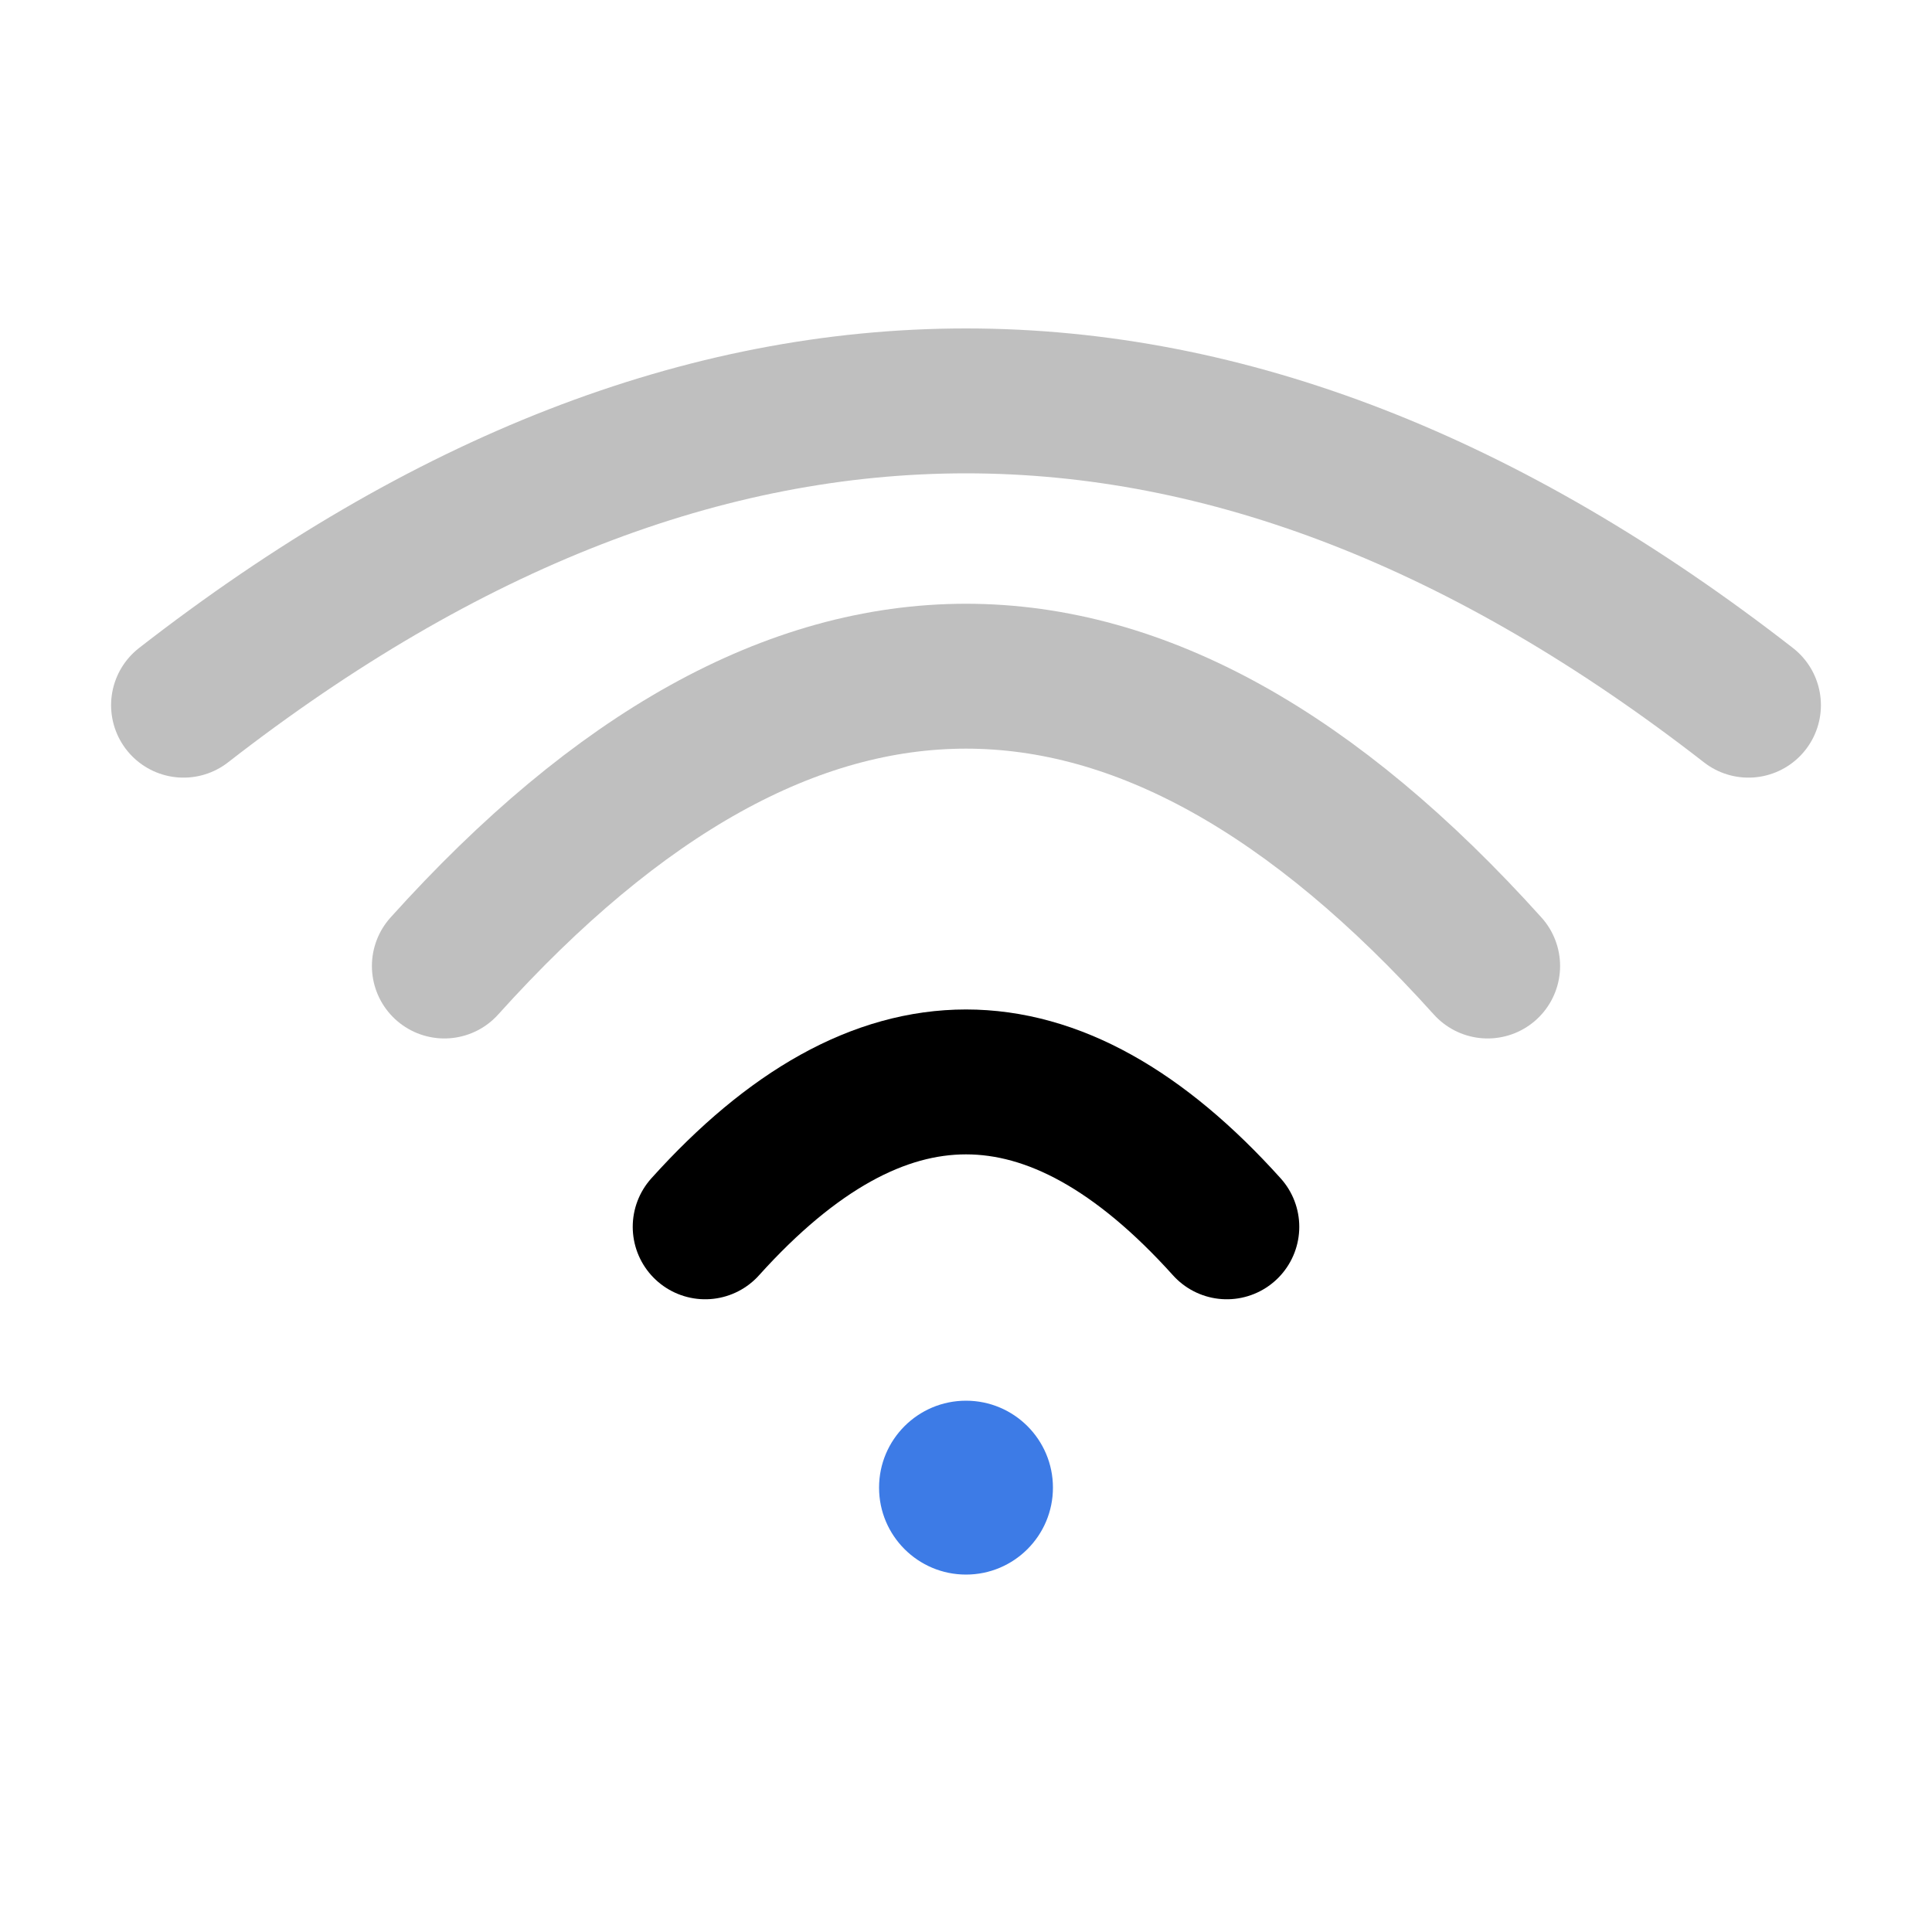
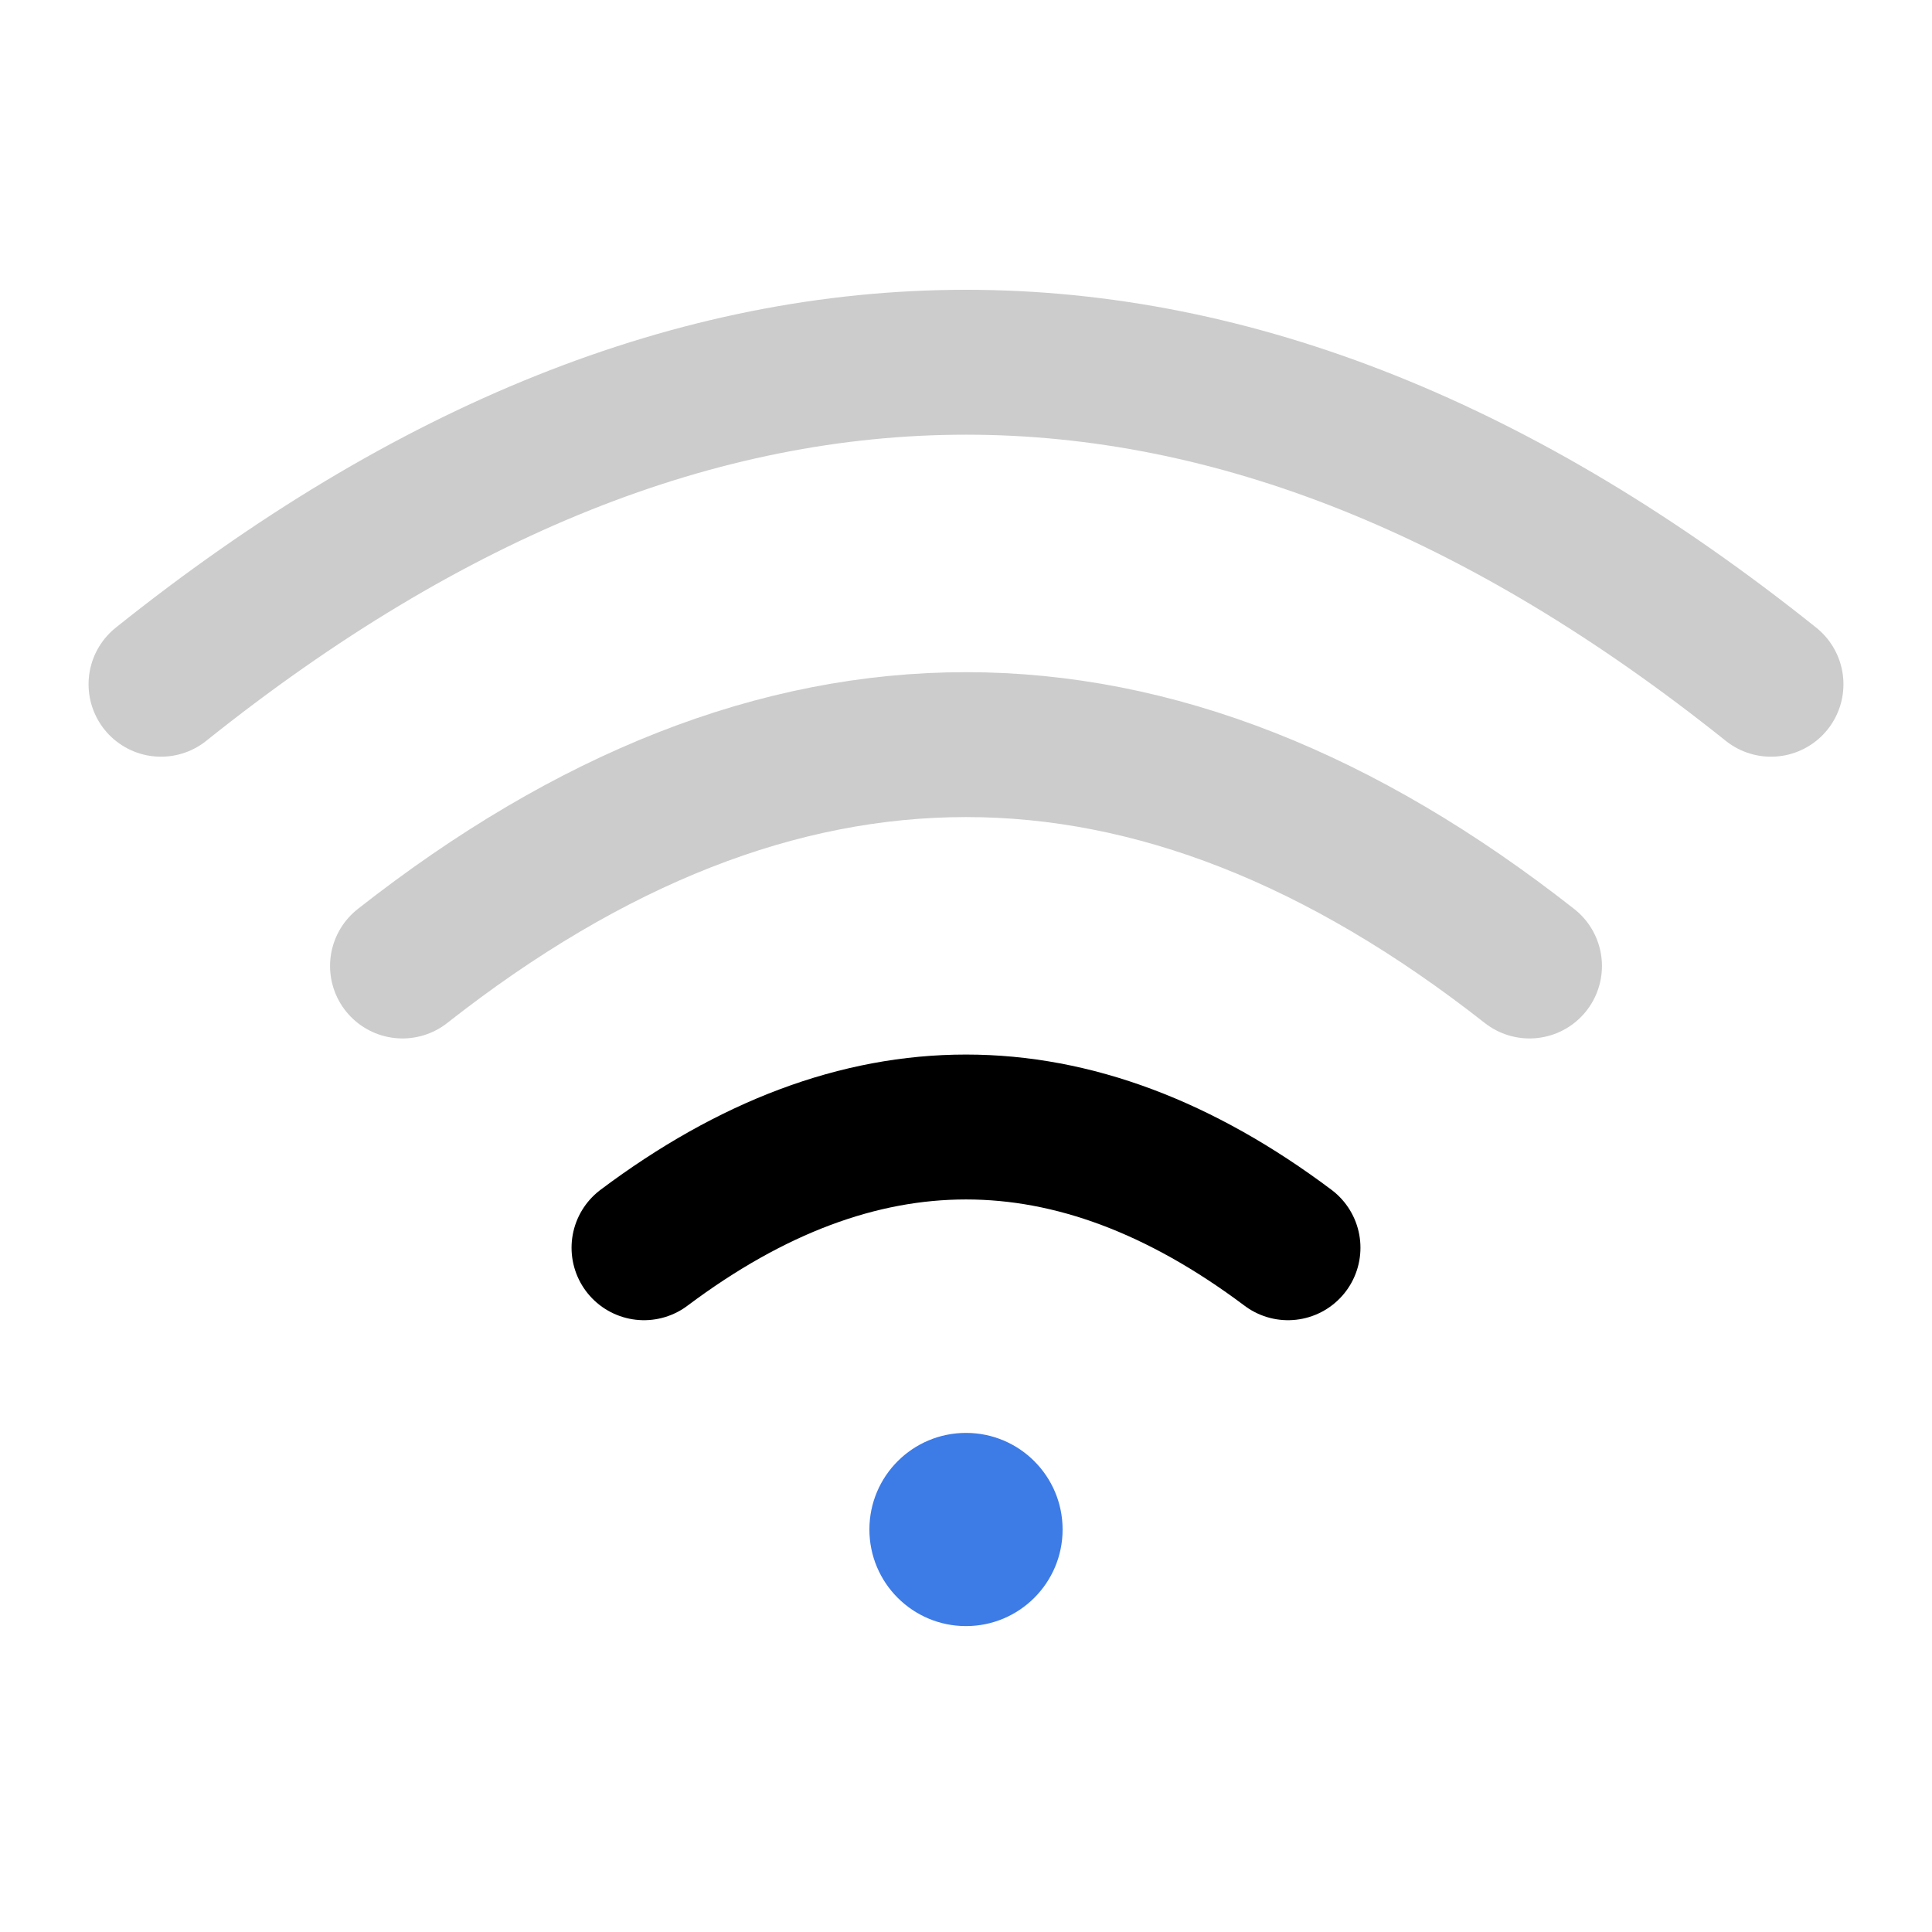
- <svg xmlns="http://www.w3.org/2000/svg" viewBox="0 0 60 60" role="img" aria-label="Wifi">
-   <g transform="translate(3 -1.5) scale(0.9)">
-     <circle cx="30" cy="53" r="3" fill="#3d7be6" />
-     <path d="M21,44 Q30,34 39,44" fill="none" stroke="currentColor" stroke-width="5" stroke-linecap="round" />
-     <path opacity="0.25" d="M12,35 Q30,15 48,35" fill="none" stroke="currentColor" stroke-width="5" stroke-linecap="round" />
-     <path opacity="0.25" d="M3,26 Q30,5 57,26" fill="none" stroke="currentColor" stroke-width="5" stroke-linecap="round" />
-   </g>
+ <svg xmlns="http://www.w3.org/2000/svg" width="24" height="24" viewBox="0 0 24 24" fill="none" stroke="currentColor" stroke-width="1.8" stroke-linecap="round" stroke-linejoin="round" role="img" aria-label="Wifi">
+   <path d="M8 15.5q4-3 8 0" />
+   <path d="M2 8.5q10-8 20 0M5 12q7-5.5 14 0" opacity=".2" />
+   <circle cx="12" cy="19" r="1.2" fill="#3d7be6" stroke="none" />
</svg>
